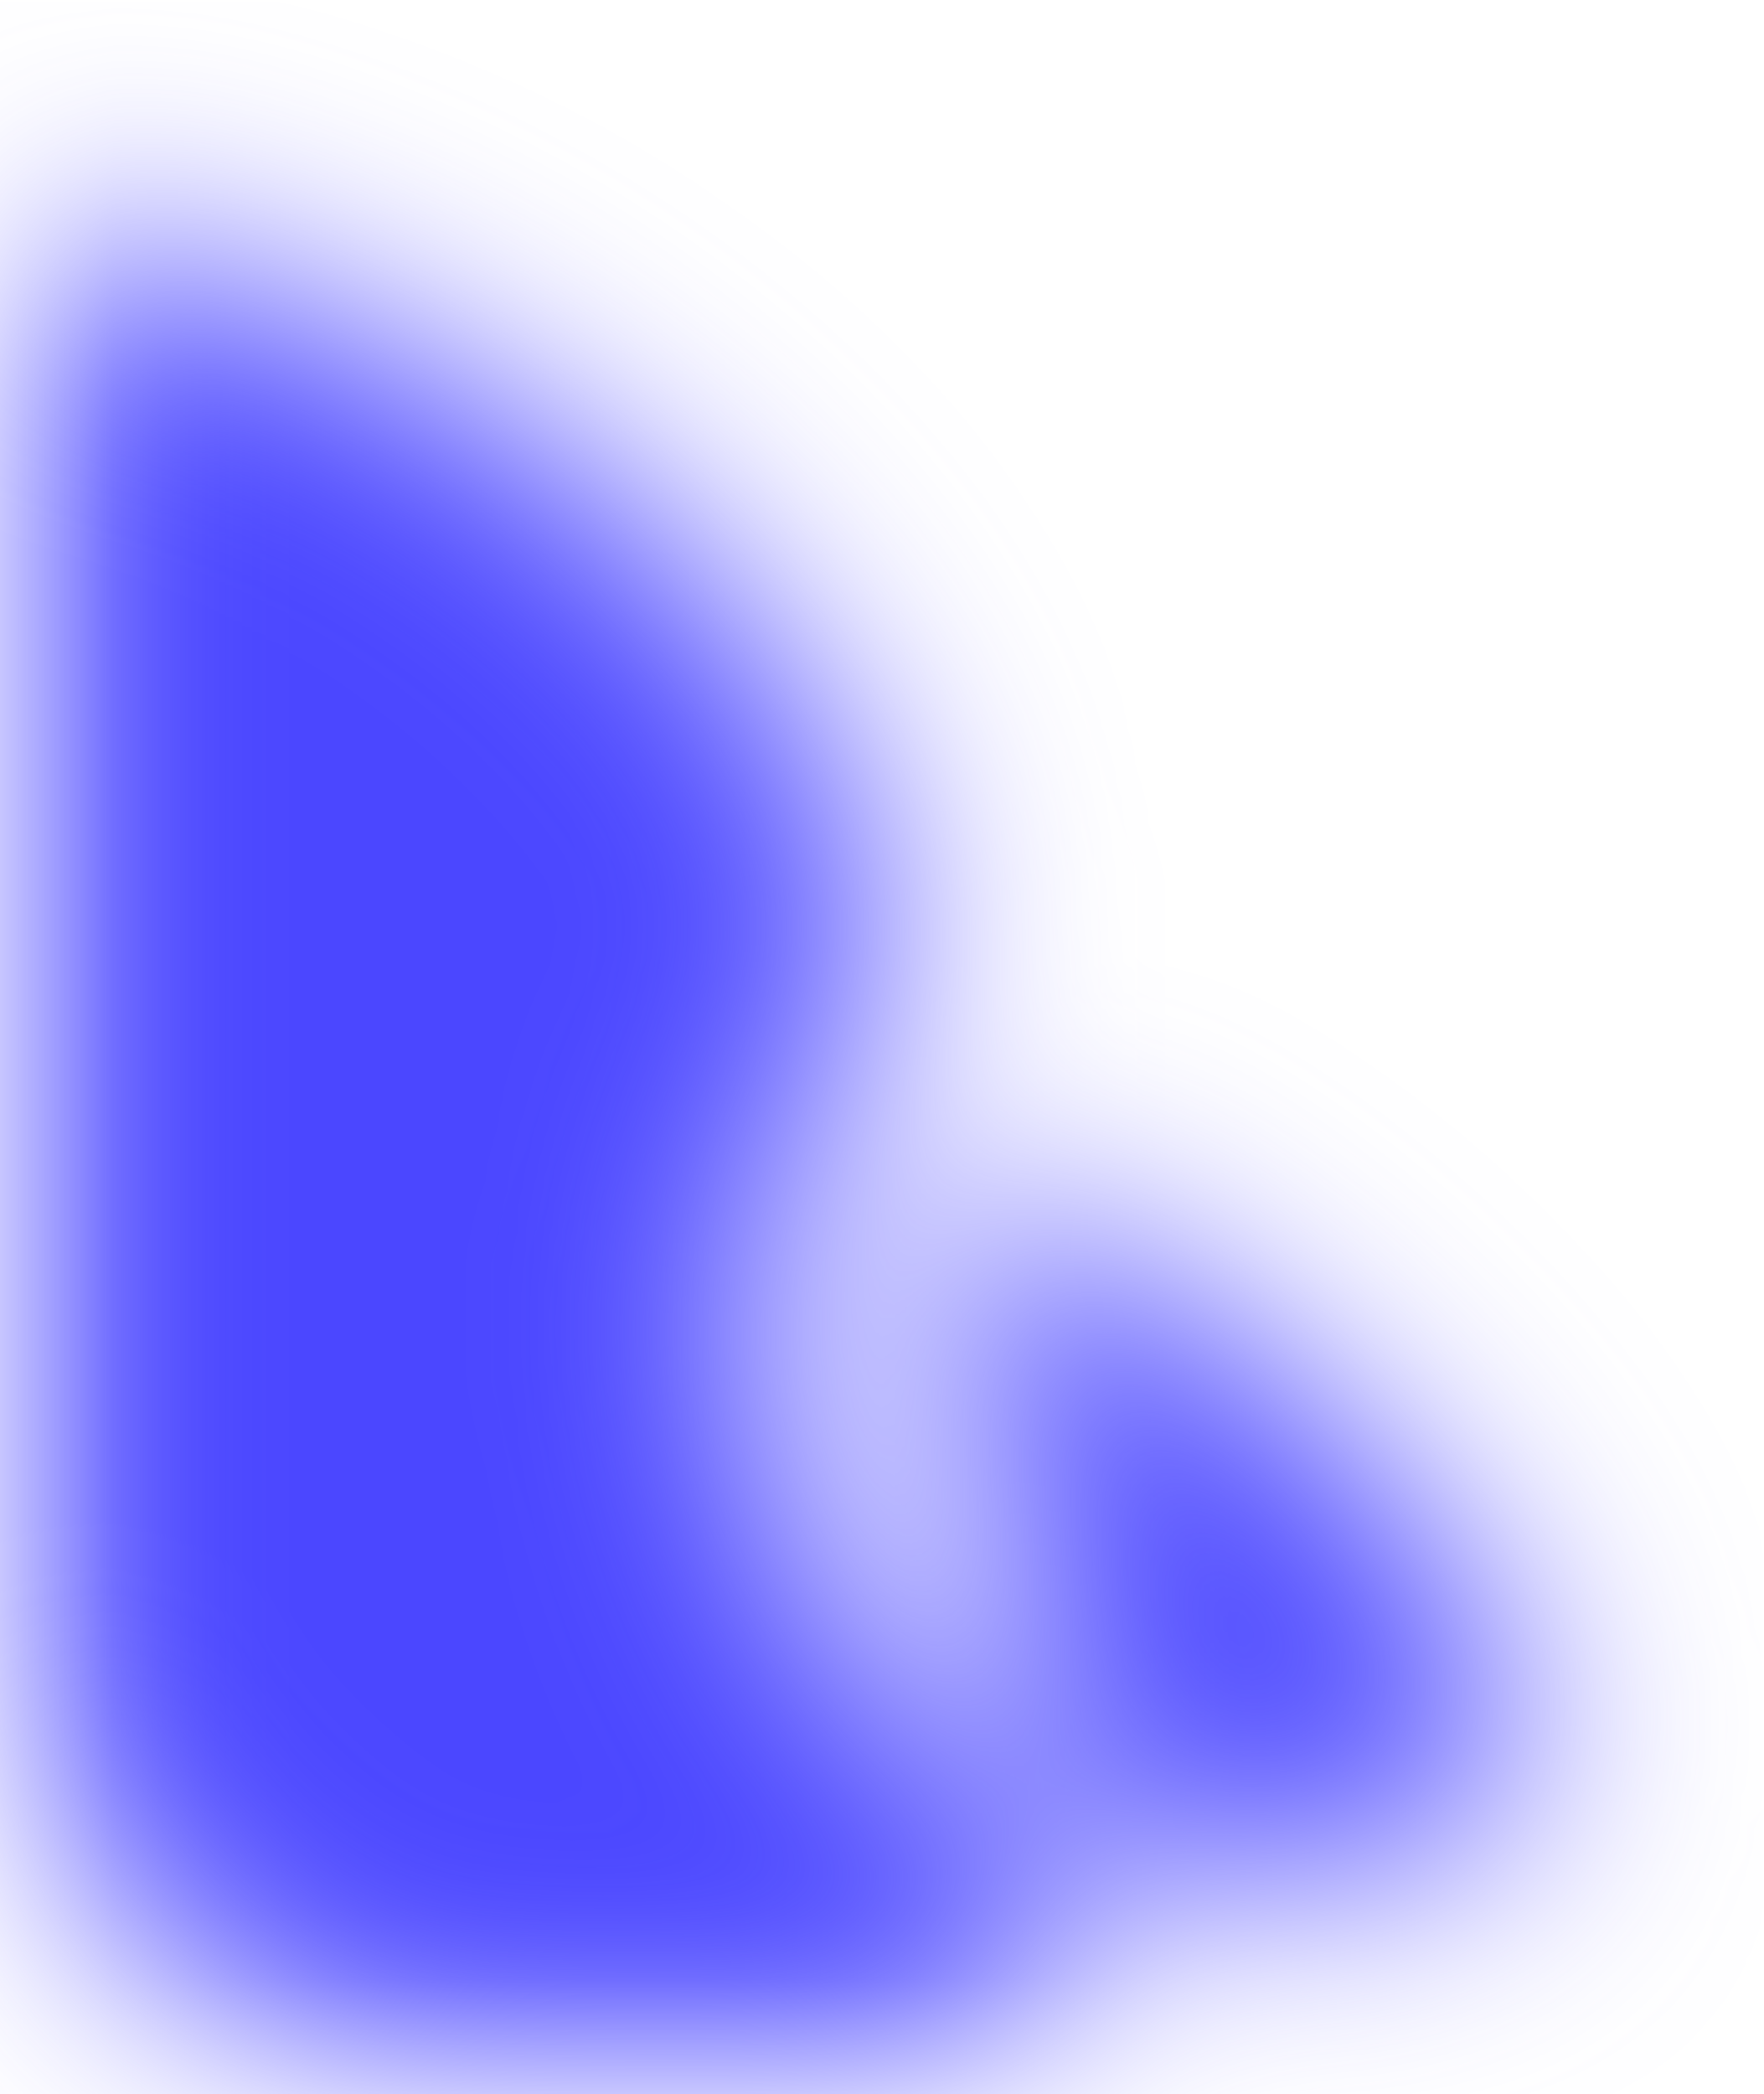
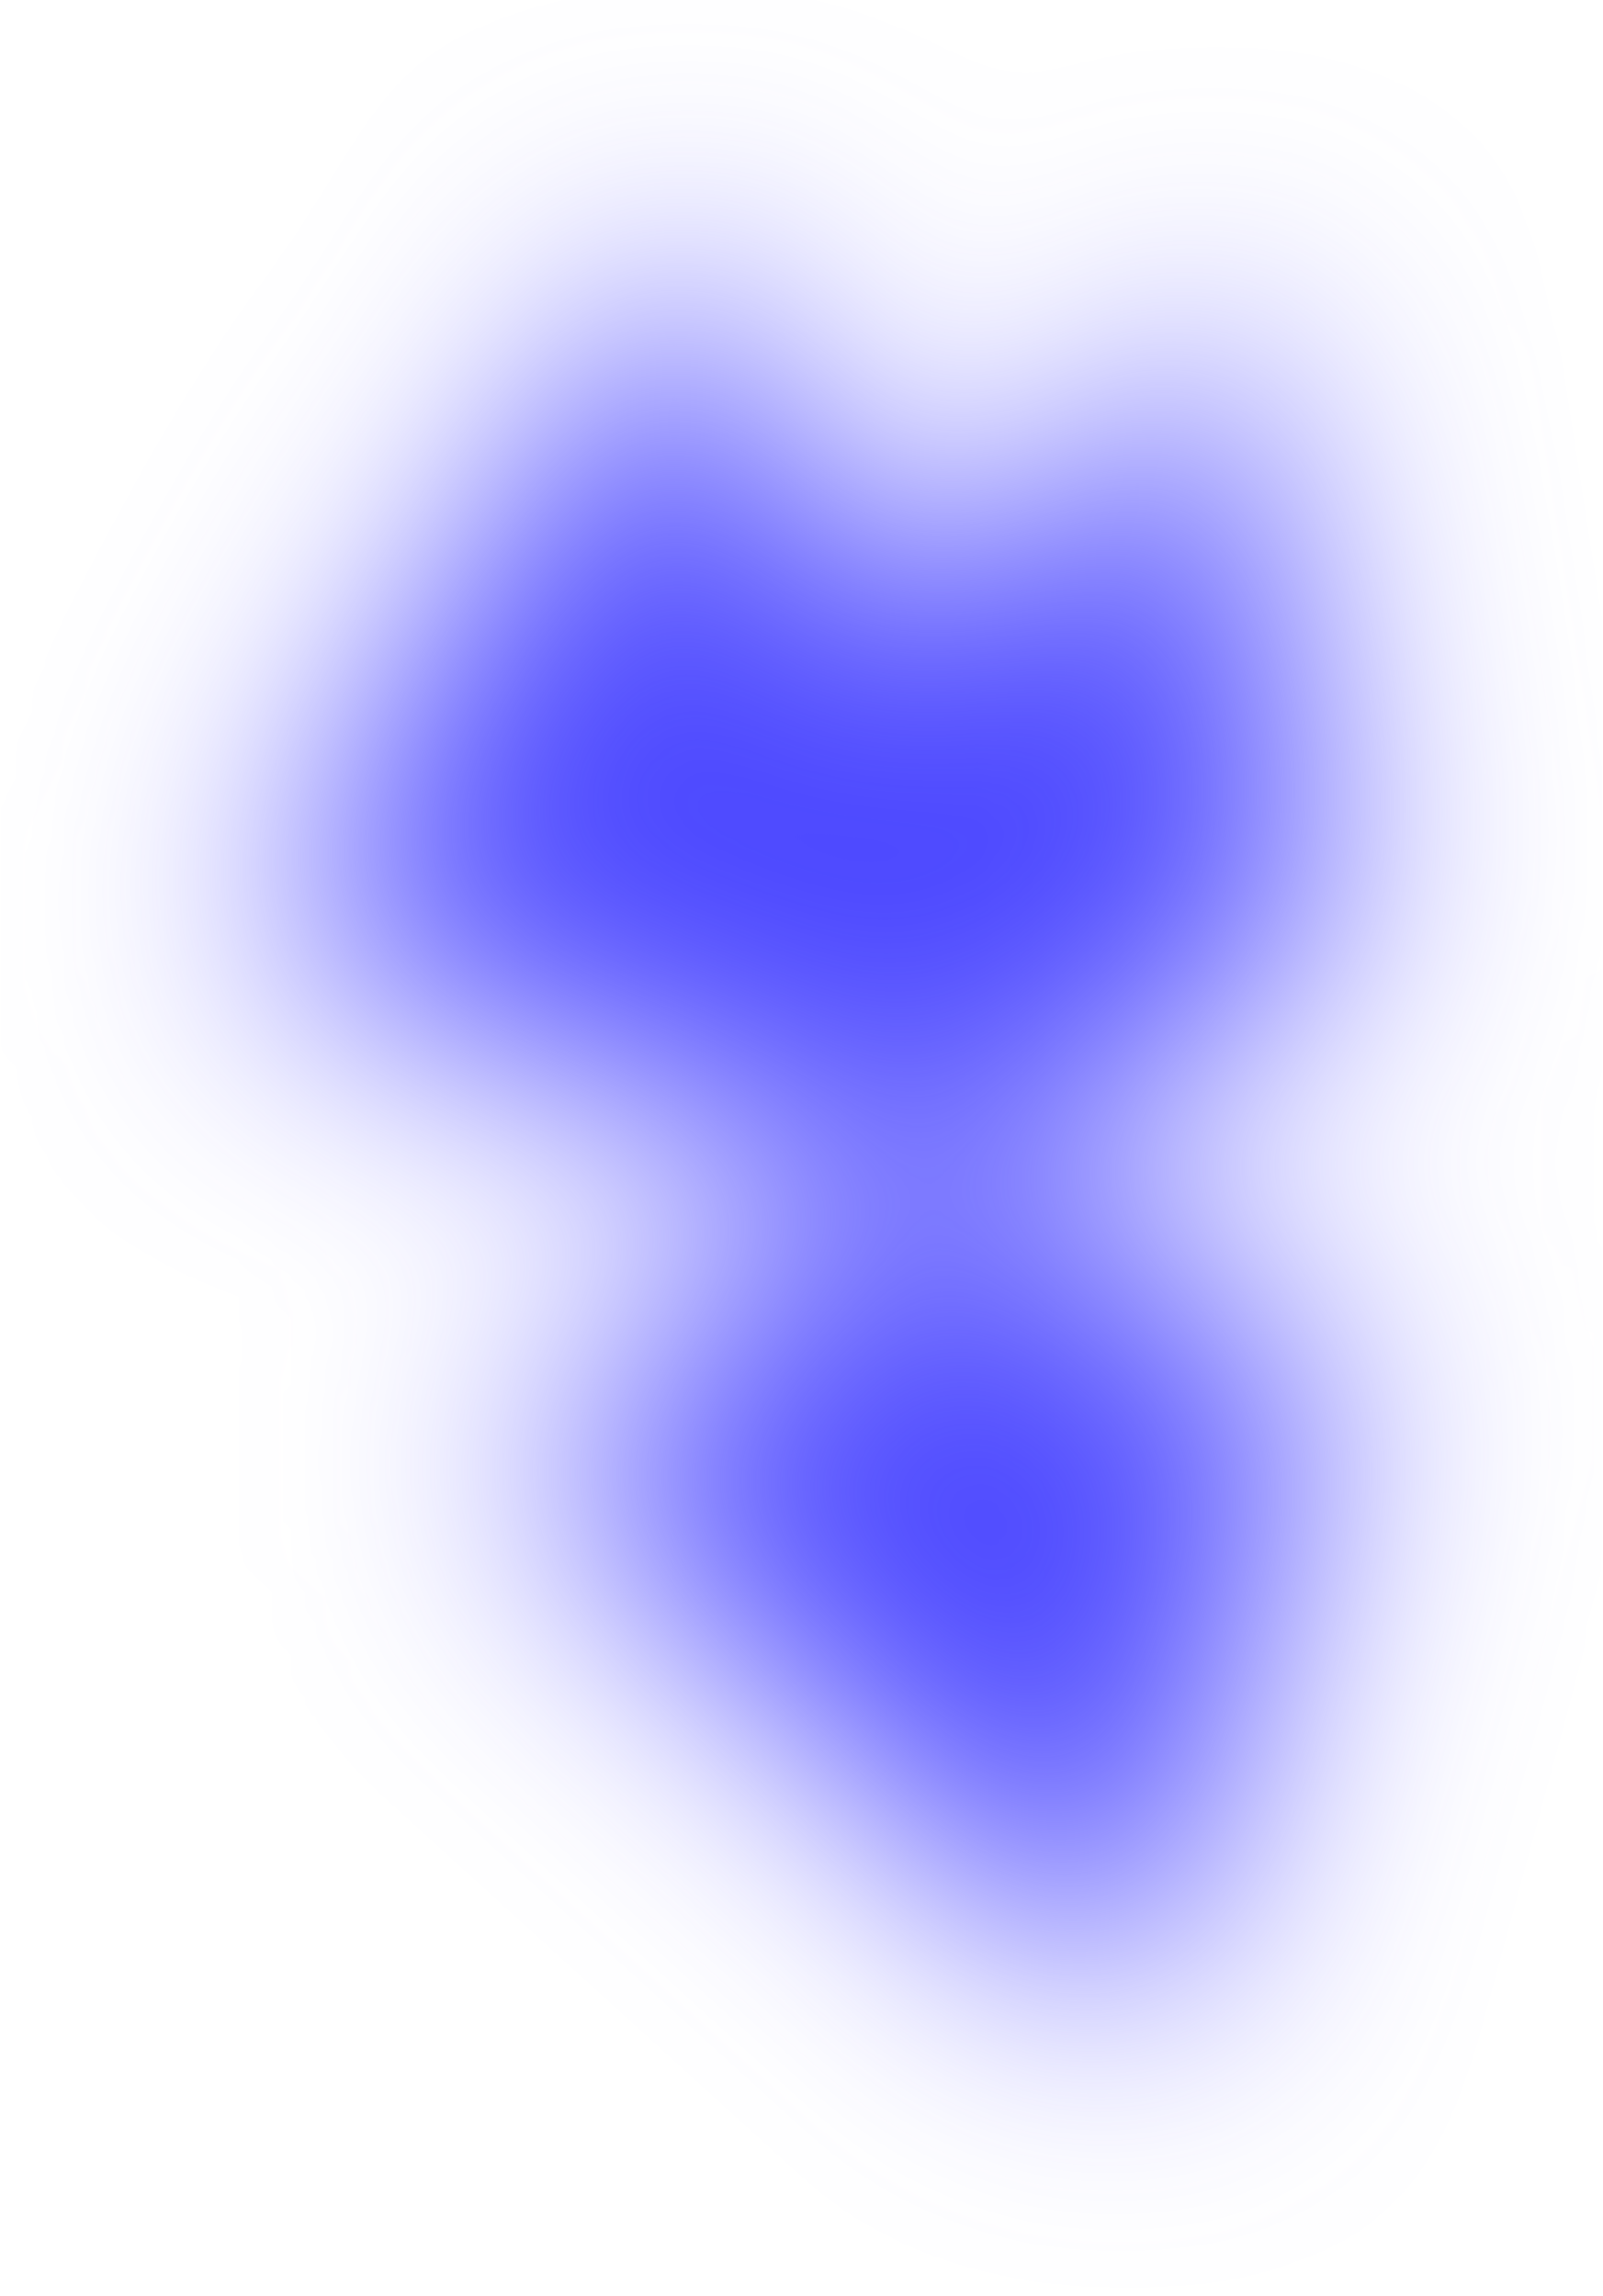
- <svg xmlns="http://www.w3.org/2000/svg" width="678" height="805" viewBox="0 0 678 805" fill="none">
-   <g filter="url(#filter0_f_382_3651)">
-     <path d="M405.303 708.084C405.978 652.277 391.433 576.961 355.658 477.524C392.332 395.035 819.289 789.943 405.303 708.084C402.116 971.425 60.019 800.324 10.582 679.228C-64.309 495.779 -88.391 486.259 -163.612 451.197C-238.833 416.135 -395.212 306.44 -256.876 259.465C-250.43 257.277 -244.646 255.383 -239.467 253.763C-257.883 224.722 -263.193 188.223 -209.085 151.446C69.837 -38.137 423.098 291.151 321.492 413.181C228.333 525.066 358.304 698.791 405.303 708.084Z" fill="#4B47FF" />
+ <svg xmlns="http://www.w3.org/2000/svg" width="554" height="794" viewBox="0 0 554 794" fill="none">
+   <g filter="url(#filter0_f_389_6572)">
+     <path d="M93.517 330.454C153.843 199.398 192.023 154.004 203.572 147.689C203.572 147.689 240.767 17.859 271.847 158.276C302.927 298.693 425.211 100.883 425.211 100.883L460.877 330.454L321.757 413.887L460.877 464.742L396.678 701L176.568 500.961L321.757 413.887L93.517 330.454Z" fill="#4B47FF" />
  </g>
  <defs>
-     <filter id="filter0_f_382_3651" x="-405.043" y="0.902" width="1082.79" height="938.802" filterUnits="userSpaceOnUse" color-interpolation-filters="sRGB">
+     <filter id="filter0_f_389_6572" x="0.517" y="0" width="553.36" height="794" filterUnits="userSpaceOnUse" color-interpolation-filters="sRGB">
      <feFlood flood-opacity="0" result="BackgroundImageFix" />
      <feBlend mode="normal" in="SourceGraphic" in2="BackgroundImageFix" result="shape" />
-       <feGaussianBlur stdDeviation="46.5" result="effect1_foregroundBlur_382_3651" />
+       <feGaussianBlur stdDeviation="46.5" result="effect1_foregroundBlur_389_6572" />
    </filter>
  </defs>
</svg>
